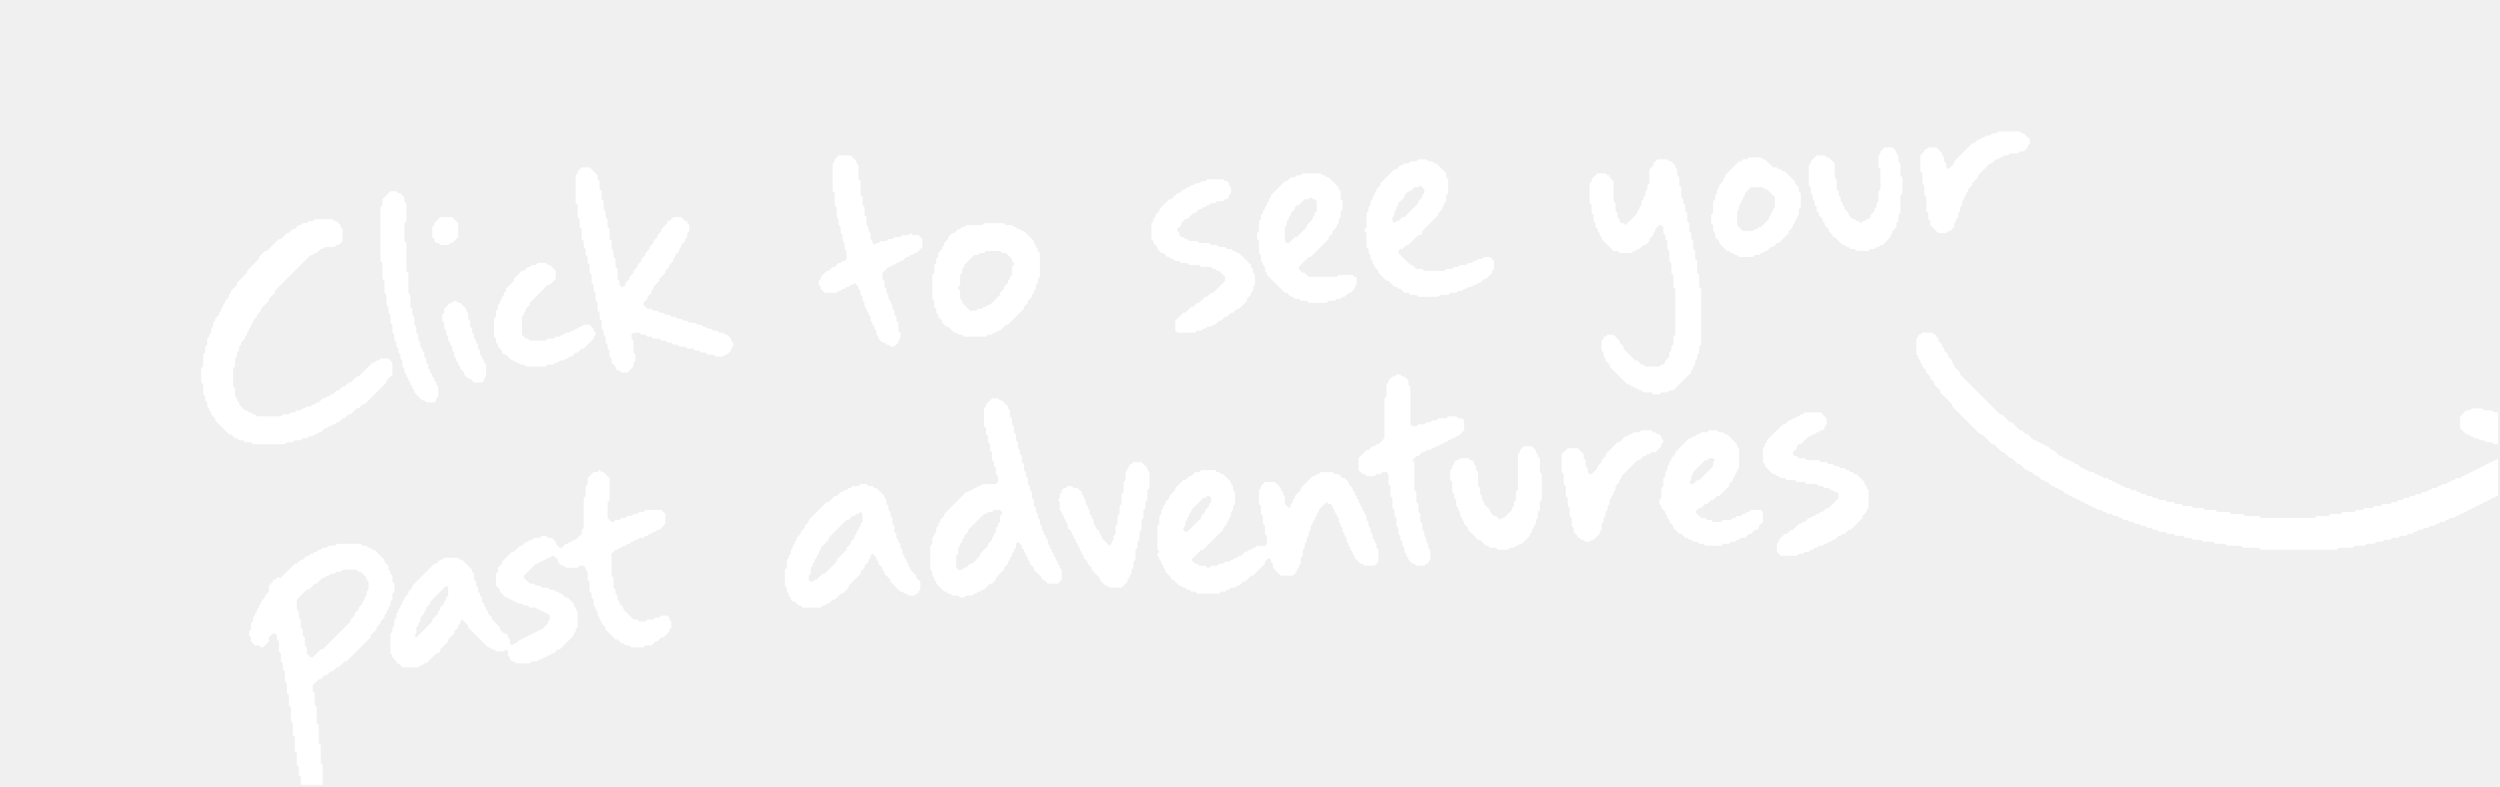
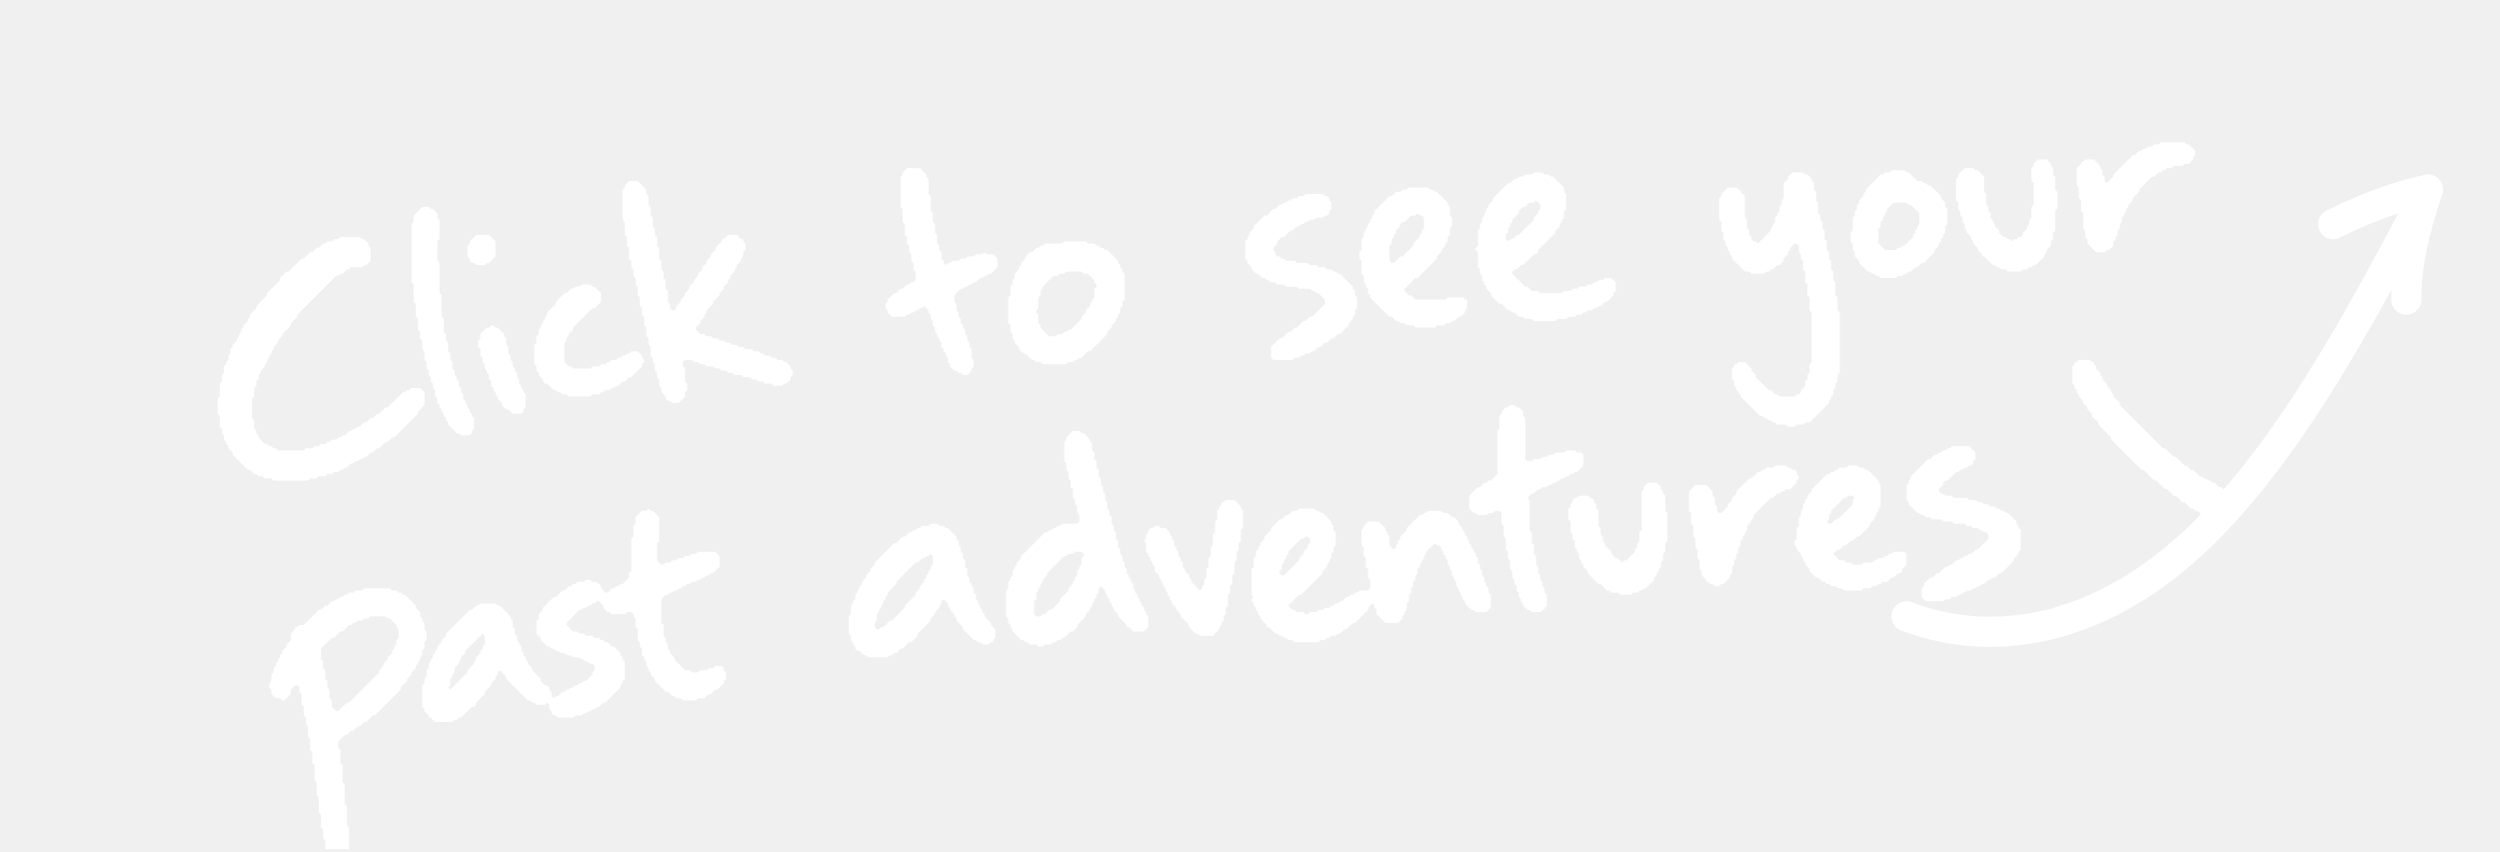
- <svg xmlns="http://www.w3.org/2000/svg" viewBox="0 0 1255 395" role="img">
+ <svg xmlns="http://www.w3.org/2000/svg" viewBox="0 0 1160 395" role="img" aria-label="Click to see your past adventures">
  <path d="M 169 273 L 168 274 L 165 274 L 164 275 L 162 275 L 161 276 L 160 276 L 159 277 L 158 277 L 157 278 L 156 278 L 155 279 L 154 279 L 152 281 L 151 281 L 149 283 L 148 283 L 141 290 L 139 290 L 138 291 L 137 291 L 137 292 L 135 294 L 135 297 L 133 299 L 133 300 L 131 302 L 131 303 L 130 304 L 130 305 L 129 306 L 129 307 L 128 308 L 128 309 L 127 310 L 127 312 L 126 313 L 126 316 L 125 317 L 125 319 L 126 320 L 126 322 L 128 324 L 130 324 L 131 325 L 132 325 L 135 322 L 135 320 L 137 318 L 138 318 L 139 319 L 139 321 L 140 322 L 140 327 L 141 328 L 141 332 L 142 333 L 142 336 L 143 337 L 143 342 L 144 343 L 144 348 L 145 349 L 145 354 L 146 355 L 146 362 L 147 363 L 147 369 L 148 370 L 148 377 L 149 378 L 149 384 L 150 385 L 150 389 L 151 390 L 151 394 L 162 394 L 162 384 L 161 383 L 161 374 L 160 373 L 160 364 L 159 363 L 159 355 L 158 354 L 158 348 L 157 347 L 157 344 L 160 341 L 161 341 L 163 339 L 164 339 L 166 337 L 167 337 L 169 335 L 170 335 L 173 332 L 174 332 L 186 320 L 186 319 L 189 316 L 189 315 L 191 313 L 191 312 L 193 310 L 193 309 L 194 308 L 194 307 L 195 306 L 195 305 L 196 304 L 196 302 L 197 301 L 197 298 L 198 297 L 198 293 L 197 292 L 197 289 L 196 288 L 196 287 L 195 286 L 195 284 L 193 282 L 193 281 L 188 276 L 187 276 L 186 275 L 185 275 L 184 274 L 182 274 L 181 273 Z M 171 287 L 172 286 L 179 286 L 180 287 L 181 287 L 184 290 L 184 291 L 185 292 L 185 296 L 184 297 L 184 299 L 183 300 L 183 301 L 182 302 L 182 303 L 180 305 L 180 306 L 178 308 L 178 309 L 176 311 L 176 312 L 162 326 L 161 326 L 157 330 L 156 330 L 154 328 L 154 325 L 153 324 L 153 320 L 152 319 L 152 316 L 151 315 L 151 311 L 150 310 L 150 307 L 149 306 L 149 301 L 154 296 L 155 296 L 158 293 L 159 293 L 162 290 L 163 290 L 164 289 L 165 289 L 166 288 L 168 288 L 169 287 Z" fill="#fff" fill-rule="evenodd" />
  <path d="M 432 243 L 431 244 L 428 244 L 427 245 L 426 245 L 425 246 L 424 246 L 423 247 L 422 247 L 420 249 L 419 249 L 416 252 L 415 252 L 406 261 L 406 262 L 404 264 L 404 265 L 402 267 L 402 268 L 400 270 L 400 271 L 399 272 L 399 273 L 398 274 L 398 275 L 397 276 L 397 278 L 396 279 L 396 280 L 395 281 L 395 285 L 394 286 L 394 294 L 395 295 L 395 297 L 396 298 L 396 299 L 397 300 L 397 301 L 398 302 L 399 302 L 401 304 L 402 304 L 403 305 L 412 305 L 413 304 L 414 304 L 415 303 L 416 303 L 418 301 L 419 301 L 422 298 L 423 298 L 426 295 L 426 294 L 432 288 L 432 287 L 434 285 L 434 284 L 436 282 L 436 281 L 437 280 L 437 279 L 438 278 L 440 280 L 440 281 L 441 282 L 441 283 L 443 285 L 443 286 L 444 287 L 444 288 L 447 291 L 447 292 L 452 297 L 453 297 L 454 298 L 455 298 L 456 299 L 459 299 L 460 298 L 461 298 L 461 297 L 462 296 L 462 292 L 460 290 L 460 289 L 457 286 L 457 285 L 456 284 L 456 283 L 455 282 L 455 281 L 454 280 L 454 279 L 453 278 L 453 276 L 452 275 L 452 273 L 451 272 L 451 271 L 450 270 L 450 268 L 449 267 L 449 264 L 448 263 L 448 260 L 447 259 L 447 257 L 446 256 L 446 254 L 445 253 L 445 251 L 444 250 L 444 249 L 440 245 L 439 245 L 438 244 L 436 244 L 435 243 Z M 431 258 L 432 257 L 433 258 L 433 262 L 432 263 L 432 264 L 431 265 L 431 266 L 430 267 L 430 268 L 429 269 L 429 270 L 427 272 L 427 273 L 425 275 L 425 276 L 420 281 L 420 282 L 414 288 L 413 288 L 410 291 L 409 291 L 408 292 L 407 292 L 406 291 L 406 289 L 407 288 L 407 285 L 408 284 L 408 283 L 409 282 L 409 281 L 410 280 L 410 279 L 411 278 L 411 277 L 412 276 L 412 275 L 416 271 L 416 270 L 425 261 L 426 261 L 428 259 L 429 259 L 430 258 Z" fill="#fff" fill-rule="evenodd" />
  <path d="M 603 236 L 602 237 L 600 237 L 598 239 L 597 239 L 595 241 L 594 241 L 590 245 L 590 246 L 587 249 L 587 250 L 585 252 L 585 253 L 584 254 L 584 255 L 583 256 L 583 258 L 582 259 L 582 263 L 581 264 L 581 276 L 582 277 L 581 278 L 581 279 L 582 280 L 582 281 L 583 282 L 583 283 L 584 284 L 584 285 L 585 286 L 585 287 L 588 290 L 588 291 L 589 291 L 592 294 L 593 294 L 594 295 L 595 295 L 596 296 L 597 296 L 598 297 L 600 297 L 601 298 L 612 298 L 613 297 L 615 297 L 616 296 L 617 296 L 618 295 L 620 295 L 621 294 L 622 294 L 624 292 L 625 292 L 628 289 L 629 289 L 635 283 L 635 282 L 637 280 L 638 281 L 638 282 L 639 283 L 639 285 L 643 289 L 649 289 L 651 287 L 651 286 L 652 285 L 652 284 L 653 283 L 653 280 L 654 279 L 654 276 L 655 275 L 655 273 L 656 272 L 656 270 L 657 269 L 657 267 L 658 266 L 658 264 L 659 263 L 659 262 L 660 261 L 660 260 L 661 259 L 661 258 L 662 257 L 662 256 L 666 252 L 667 253 L 668 253 L 669 254 L 669 255 L 670 256 L 670 257 L 671 258 L 671 259 L 672 260 L 672 262 L 673 263 L 673 264 L 674 265 L 674 267 L 675 268 L 675 269 L 676 270 L 676 272 L 677 273 L 677 274 L 678 275 L 678 276 L 679 277 L 679 278 L 680 279 L 680 280 L 683 283 L 684 283 L 685 284 L 690 284 L 692 282 L 692 276 L 691 275 L 691 273 L 690 272 L 690 271 L 689 270 L 689 268 L 688 267 L 688 265 L 687 264 L 687 262 L 686 261 L 686 259 L 685 258 L 685 257 L 684 256 L 684 255 L 683 254 L 683 253 L 682 252 L 682 251 L 681 250 L 681 249 L 680 248 L 680 247 L 679 246 L 679 245 L 677 243 L 677 242 L 675 240 L 674 240 L 672 238 L 670 238 L 669 237 L 663 237 L 662 238 L 661 238 L 660 239 L 659 239 L 653 245 L 653 246 L 650 249 L 650 250 L 649 251 L 649 252 L 648 253 L 648 254 L 647 255 L 645 253 L 645 249 L 644 248 L 644 247 L 643 246 L 643 245 L 640 242 L 635 242 L 633 244 L 633 245 L 632 246 L 632 253 L 633 254 L 633 258 L 634 259 L 634 263 L 635 264 L 635 268 L 636 269 L 636 273 L 635 274 L 631 274 L 630 275 L 629 275 L 628 276 L 627 276 L 626 277 L 625 277 L 623 279 L 622 279 L 621 280 L 620 280 L 619 281 L 618 281 L 617 282 L 615 282 L 614 283 L 612 283 L 611 284 L 608 284 L 607 285 L 606 285 L 605 284 L 602 284 L 601 283 L 600 283 L 598 281 L 603 276 L 604 276 L 614 266 L 614 265 L 616 263 L 616 262 L 617 261 L 617 260 L 618 259 L 618 257 L 619 256 L 619 254 L 620 253 L 620 247 L 619 246 L 619 244 L 618 243 L 618 242 L 614 238 L 613 238 L 612 237 L 611 237 L 610 236 Z M 605 250 L 606 249 L 607 249 L 608 250 L 608 252 L 607 253 L 607 254 L 605 256 L 605 257 L 603 259 L 603 260 L 596 267 L 595 267 L 594 266 L 594 265 L 595 264 L 595 262 L 596 261 L 596 260 L 597 259 L 597 258 L 598 257 L 598 256 L 604 250 Z" fill="#fff" fill-rule="evenodd" />
  <path d="M 301 236 L 300 237 L 298 237 L 295 240 L 295 243 L 294 244 L 294 249 L 293 250 L 293 265 L 292 266 L 292 268 L 289 271 L 288 271 L 287 272 L 286 272 L 285 273 L 284 273 L 282 275 L 281 275 L 279 273 L 279 272 L 277 270 L 275 270 L 274 269 L 272 269 L 271 270 L 268 270 L 267 271 L 266 271 L 265 272 L 264 272 L 262 274 L 261 274 L 258 277 L 257 277 L 252 282 L 252 283 L 250 285 L 250 287 L 249 288 L 249 294 L 251 296 L 251 297 L 254 300 L 255 300 L 256 301 L 257 301 L 258 302 L 259 302 L 260 303 L 262 303 L 263 304 L 265 304 L 266 305 L 269 305 L 270 306 L 271 306 L 272 307 L 273 307 L 274 308 L 275 308 L 276 309 L 276 311 L 275 312 L 275 313 L 272 316 L 271 316 L 270 317 L 269 317 L 268 318 L 267 318 L 266 319 L 265 319 L 264 320 L 263 320 L 262 321 L 261 321 L 259 323 L 258 323 L 257 324 L 256 323 L 256 321 L 255 320 L 255 319 L 254 318 L 253 318 L 251 316 L 251 315 L 247 311 L 247 310 L 245 308 L 245 307 L 244 306 L 244 305 L 243 304 L 243 303 L 242 302 L 242 300 L 241 299 L 241 298 L 240 297 L 240 295 L 239 294 L 239 292 L 238 291 L 238 288 L 237 287 L 237 286 L 232 281 L 231 281 L 230 280 L 223 280 L 222 281 L 221 281 L 219 283 L 218 283 L 207 294 L 207 295 L 205 297 L 205 298 L 203 300 L 203 301 L 202 302 L 202 303 L 201 304 L 201 305 L 200 306 L 200 307 L 199 308 L 199 310 L 198 311 L 198 314 L 197 315 L 197 317 L 196 318 L 196 328 L 197 329 L 197 330 L 199 332 L 199 333 L 200 333 L 202 335 L 210 335 L 211 334 L 212 334 L 213 333 L 214 333 L 219 328 L 220 328 L 221 327 L 221 326 L 225 322 L 225 321 L 228 318 L 228 317 L 230 315 L 230 314 L 231 313 L 231 312 L 232 311 L 235 314 L 235 315 L 245 325 L 246 325 L 247 326 L 248 326 L 249 327 L 253 327 L 254 326 L 255 327 L 255 329 L 256 330 L 256 331 L 257 332 L 258 332 L 259 333 L 266 333 L 267 332 L 270 332 L 271 331 L 272 331 L 273 330 L 274 330 L 275 329 L 276 329 L 277 328 L 278 328 L 280 326 L 281 326 L 288 319 L 288 318 L 289 317 L 289 316 L 290 315 L 290 307 L 289 306 L 289 305 L 288 304 L 288 303 L 285 300 L 284 300 L 282 298 L 281 298 L 280 297 L 279 297 L 278 296 L 276 296 L 275 295 L 272 295 L 271 294 L 269 294 L 268 293 L 266 293 L 263 290 L 263 289 L 269 283 L 270 283 L 271 282 L 272 282 L 273 281 L 274 281 L 275 280 L 276 280 L 277 279 L 278 279 L 280 281 L 280 282 L 282 284 L 283 284 L 284 285 L 290 285 L 291 284 L 293 284 L 294 285 L 294 286 L 295 287 L 295 291 L 296 292 L 296 297 L 297 298 L 297 300 L 298 301 L 298 304 L 299 305 L 299 306 L 300 307 L 300 309 L 301 310 L 301 311 L 302 312 L 302 313 L 304 315 L 304 316 L 309 321 L 310 321 L 312 323 L 313 323 L 314 324 L 316 324 L 317 325 L 323 325 L 324 324 L 327 324 L 329 322 L 330 322 L 332 320 L 333 320 L 336 317 L 336 316 L 337 315 L 337 312 L 336 311 L 336 310 L 335 309 L 332 309 L 331 310 L 329 310 L 328 311 L 325 311 L 324 312 L 321 312 L 320 311 L 318 311 L 313 306 L 313 305 L 311 303 L 311 302 L 310 301 L 310 299 L 309 298 L 309 296 L 308 295 L 308 290 L 307 289 L 307 278 L 309 276 L 310 276 L 311 275 L 312 275 L 313 274 L 314 274 L 315 273 L 316 273 L 317 272 L 318 272 L 319 271 L 320 271 L 321 270 L 323 270 L 324 269 L 325 269 L 326 268 L 327 268 L 328 267 L 329 267 L 330 266 L 331 266 L 334 263 L 334 258 L 332 256 L 324 256 L 323 257 L 321 257 L 320 258 L 318 258 L 317 259 L 315 259 L 314 260 L 312 260 L 311 261 L 309 261 L 308 262 L 307 262 L 305 260 L 305 252 L 306 251 L 306 240 L 303 237 L 302 237 Z M 208 319 L 209 318 L 210 319 L 209 320 Z M 224 294 L 225 295 L 225 299 L 224 300 L 224 301 L 223 302 L 223 303 L 221 305 L 221 306 L 220 307 L 220 308 L 217 311 L 217 312 L 210 319 L 209 318 L 209 315 L 210 314 L 210 313 L 211 312 L 211 310 L 213 308 L 213 307 L 214 306 L 214 305 L 216 303 L 216 302 Z" fill="#fff" fill-rule="evenodd" />
  <path d="M 569 232 L 568 233 L 567 233 L 567 234 L 566 235 L 566 236 L 565 237 L 565 241 L 564 242 L 564 247 L 563 248 L 563 253 L 562 254 L 562 258 L 561 259 L 561 263 L 560 264 L 560 268 L 559 269 L 559 271 L 558 272 L 558 273 L 557 274 L 553 270 L 553 269 L 552 268 L 552 267 L 550 265 L 550 264 L 549 263 L 549 261 L 548 260 L 548 259 L 547 258 L 547 256 L 546 255 L 546 254 L 545 253 L 545 251 L 544 250 L 544 249 L 543 248 L 543 247 L 541 245 L 539 245 L 538 244 L 536 244 L 535 245 L 534 245 L 533 246 L 533 247 L 532 248 L 532 250 L 531 251 L 532 252 L 532 256 L 533 257 L 533 258 L 534 259 L 534 260 L 535 261 L 535 262 L 536 263 L 536 265 L 538 267 L 538 268 L 539 269 L 539 270 L 540 271 L 540 272 L 541 273 L 541 274 L 542 275 L 542 276 L 543 277 L 543 278 L 544 279 L 544 280 L 546 282 L 546 283 L 548 285 L 548 286 L 552 290 L 552 291 L 555 294 L 556 294 L 557 295 L 563 295 L 566 292 L 566 291 L 567 290 L 567 289 L 568 288 L 568 286 L 569 285 L 569 282 L 570 281 L 570 276 L 571 275 L 571 272 L 572 271 L 572 267 L 573 266 L 573 261 L 574 260 L 574 256 L 575 255 L 575 252 L 576 251 L 576 246 L 577 245 L 577 237 L 576 236 L 576 235 L 573 232 Z" fill="#fff" fill-rule="evenodd" />
  <path d="M 765 224 L 763 226 L 763 227 L 762 228 L 762 246 L 761 247 L 761 251 L 760 252 L 760 254 L 759 255 L 759 256 L 755 260 L 754 260 L 753 261 L 751 259 L 750 259 L 748 257 L 748 256 L 745 253 L 745 252 L 744 251 L 744 249 L 743 248 L 743 245 L 742 244 L 742 237 L 741 236 L 741 234 L 740 233 L 740 232 L 739 231 L 738 231 L 737 230 L 733 230 L 732 231 L 731 231 L 730 232 L 730 233 L 729 234 L 729 235 L 728 236 L 728 241 L 729 242 L 729 247 L 730 248 L 730 250 L 731 251 L 731 254 L 732 255 L 732 256 L 733 257 L 733 259 L 734 260 L 734 261 L 735 262 L 735 263 L 737 265 L 737 266 L 742 271 L 743 271 L 746 274 L 747 274 L 748 275 L 751 275 L 752 276 L 757 276 L 758 275 L 760 275 L 761 274 L 762 274 L 763 273 L 764 273 L 768 269 L 768 268 L 769 267 L 769 266 L 770 265 L 770 264 L 771 263 L 771 261 L 772 260 L 772 257 L 773 256 L 773 252 L 774 251 L 774 238 L 773 237 L 773 230 L 772 229 L 772 228 L 771 227 L 771 226 L 769 224 Z" fill="#fff" fill-rule="evenodd" />
  <path d="M 858 216 L 857 217 L 854 217 L 853 218 L 852 218 L 851 219 L 850 219 L 849 220 L 848 220 L 841 227 L 841 228 L 839 230 L 839 231 L 838 232 L 838 233 L 837 234 L 837 236 L 836 237 L 836 239 L 835 240 L 835 244 L 834 245 L 834 250 L 833 251 L 833 253 L 834 254 L 834 255 L 836 257 L 836 258 L 837 259 L 837 260 L 838 261 L 838 262 L 840 264 L 840 265 L 843 268 L 844 268 L 846 270 L 847 270 L 848 271 L 849 271 L 850 272 L 852 272 L 853 273 L 855 273 L 856 274 L 864 274 L 865 273 L 868 273 L 869 272 L 871 272 L 872 271 L 873 271 L 874 270 L 876 270 L 878 268 L 879 268 L 881 266 L 882 266 L 883 265 L 883 264 L 885 262 L 885 257 L 884 256 L 879 256 L 878 257 L 877 257 L 876 258 L 875 258 L 874 259 L 872 259 L 871 260 L 870 260 L 869 261 L 865 261 L 864 262 L 860 262 L 859 261 L 857 261 L 856 260 L 854 260 L 851 257 L 853 255 L 854 255 L 856 253 L 857 253 L 859 251 L 860 251 L 862 249 L 863 249 L 868 244 L 868 243 L 870 241 L 870 240 L 871 239 L 871 238 L 872 237 L 872 236 L 873 235 L 873 225 L 872 224 L 872 223 L 867 218 L 866 218 L 865 217 L 863 217 L 862 216 Z M 857 231 L 858 230 L 860 230 L 861 231 L 860 232 L 860 234 L 853 241 L 852 241 L 850 243 L 849 243 L 848 242 L 849 241 L 849 239 L 850 238 L 850 237 L 856 231 Z" fill="#fff" fill-rule="evenodd" />
  <path d="M 824 216 L 823 217 L 820 217 L 819 218 L 818 218 L 817 219 L 816 219 L 813 222 L 812 222 L 806 228 L 806 229 L 804 231 L 804 232 L 802 234 L 802 235 L 799 238 L 798 238 L 797 237 L 797 235 L 796 234 L 796 231 L 795 230 L 795 228 L 792 225 L 787 225 L 784 228 L 784 237 L 785 238 L 785 243 L 786 244 L 786 249 L 787 250 L 787 254 L 788 255 L 788 259 L 789 260 L 789 264 L 790 265 L 790 267 L 792 269 L 792 270 L 793 270 L 794 271 L 795 271 L 796 272 L 798 272 L 799 271 L 800 271 L 803 268 L 803 267 L 804 266 L 804 263 L 805 262 L 805 260 L 806 259 L 806 257 L 807 256 L 807 254 L 808 253 L 808 251 L 809 250 L 809 249 L 810 248 L 810 247 L 811 246 L 811 244 L 813 242 L 813 241 L 814 240 L 814 239 L 822 231 L 823 231 L 825 229 L 826 229 L 827 228 L 828 228 L 829 227 L 831 227 L 834 224 L 834 223 L 835 222 L 835 221 L 834 220 L 834 219 L 833 218 L 832 218 L 831 217 L 830 217 L 829 216 Z" fill="#fff" fill-rule="evenodd" />
  <path d="M 906 207 L 905 208 L 904 208 L 903 209 L 902 209 L 901 210 L 900 210 L 899 211 L 898 211 L 896 213 L 895 213 L 887 221 L 887 222 L 886 223 L 886 224 L 885 225 L 885 232 L 886 233 L 886 234 L 890 238 L 891 238 L 892 239 L 893 239 L 894 240 L 896 240 L 897 241 L 901 241 L 902 242 L 906 242 L 907 243 L 912 243 L 913 244 L 915 244 L 916 245 L 918 245 L 919 246 L 920 246 L 921 247 L 922 247 L 923 248 L 923 250 L 918 255 L 917 255 L 915 257 L 914 257 L 913 258 L 912 258 L 911 259 L 910 259 L 909 260 L 908 260 L 906 262 L 905 262 L 904 263 L 903 263 L 900 266 L 899 266 L 897 268 L 896 268 L 893 271 L 893 272 L 892 273 L 892 277 L 894 279 L 902 279 L 903 278 L 905 278 L 906 277 L 908 277 L 909 276 L 910 276 L 911 275 L 912 275 L 913 274 L 915 274 L 916 273 L 917 273 L 918 272 L 919 272 L 920 271 L 921 271 L 923 269 L 924 269 L 925 268 L 926 268 L 928 266 L 929 266 L 935 260 L 935 259 L 937 257 L 937 256 L 938 255 L 938 246 L 937 245 L 937 244 L 936 243 L 936 242 L 932 238 L 931 238 L 930 237 L 929 237 L 928 236 L 927 236 L 926 235 L 924 235 L 923 234 L 921 234 L 920 233 L 918 233 L 917 232 L 914 232 L 913 231 L 907 231 L 906 230 L 903 230 L 902 229 L 901 229 L 900 228 L 900 227 L 902 225 L 902 224 L 903 223 L 904 223 L 908 219 L 909 219 L 910 218 L 911 218 L 912 217 L 913 217 L 914 216 L 915 216 L 916 215 L 916 214 L 917 213 L 917 210 L 914 207 Z" fill="#fff" fill-rule="evenodd" />
-   <path d="M 1241 205 L 1240 206 L 1238 206 L 1235 209 L 1235 215 L 1238 218 L 1239 218 L 1240 219 L 1241 219 L 1242 220 L 1244 220 L 1245 221 L 1247 221 L 1248 222 L 1251 222 L 1252 223 L 1254 223 L 1254 207 L 1252 207 L 1251 206 L 1247 206 L 1246 205 Z" fill="#fff" fill-rule="evenodd" />
  <path d="M 498 200 L 495 203 L 495 204 L 494 205 L 494 214 L 495 215 L 495 218 L 496 219 L 496 222 L 497 223 L 497 226 L 498 227 L 498 231 L 499 232 L 499 234 L 500 235 L 500 238 L 501 239 L 501 242 L 500 243 L 493 243 L 492 244 L 491 244 L 490 245 L 489 245 L 488 246 L 487 246 L 486 247 L 485 247 L 474 258 L 474 259 L 472 261 L 472 262 L 471 263 L 471 264 L 470 265 L 470 267 L 469 268 L 469 269 L 468 270 L 468 273 L 467 274 L 467 286 L 468 287 L 468 289 L 469 290 L 469 291 L 470 292 L 470 293 L 474 297 L 475 297 L 476 298 L 477 298 L 478 299 L 481 299 L 482 300 L 484 300 L 485 299 L 488 299 L 489 298 L 490 298 L 491 297 L 492 297 L 493 296 L 494 296 L 497 293 L 498 293 L 500 291 L 500 290 L 504 286 L 504 285 L 506 283 L 506 282 L 507 281 L 507 280 L 508 279 L 508 278 L 509 277 L 509 276 L 510 275 L 510 273 L 511 272 L 513 274 L 513 275 L 514 276 L 514 277 L 515 278 L 515 279 L 516 280 L 516 281 L 517 282 L 517 283 L 519 285 L 519 286 L 523 290 L 523 291 L 524 291 L 526 293 L 531 293 L 533 291 L 533 286 L 532 285 L 532 284 L 531 283 L 531 282 L 530 281 L 530 280 L 529 279 L 529 278 L 528 277 L 528 276 L 527 275 L 527 274 L 526 273 L 526 271 L 525 270 L 525 269 L 524 268 L 524 267 L 523 266 L 523 264 L 522 263 L 522 261 L 521 260 L 521 258 L 520 257 L 520 255 L 519 254 L 519 251 L 518 250 L 518 247 L 517 246 L 517 244 L 516 243 L 516 240 L 515 239 L 515 237 L 514 236 L 514 233 L 513 232 L 513 229 L 512 228 L 512 226 L 511 225 L 511 222 L 510 221 L 510 218 L 509 217 L 509 214 L 508 213 L 508 210 L 507 209 L 507 206 L 506 205 L 506 204 L 503 201 L 502 201 L 501 200 Z M 498 257 L 499 256 L 502 256 L 503 257 L 503 258 L 502 259 L 502 262 L 501 263 L 501 264 L 500 265 L 500 267 L 499 268 L 499 269 L 498 270 L 498 271 L 496 273 L 496 274 L 492 278 L 492 279 L 488 283 L 487 283 L 485 285 L 484 285 L 483 286 L 481 286 L 480 285 L 480 279 L 481 278 L 481 275 L 482 274 L 482 273 L 483 272 L 483 271 L 484 270 L 484 269 L 486 267 L 486 266 L 494 258 L 495 258 L 496 257 Z" fill="#fff" fill-rule="evenodd" />
  <path d="M 701 188 L 700 189 L 699 189 L 697 191 L 697 192 L 696 193 L 696 199 L 695 200 L 695 220 L 692 223 L 691 223 L 690 224 L 689 224 L 687 226 L 686 226 L 682 230 L 682 236 L 684 238 L 685 238 L 686 239 L 690 239 L 691 238 L 693 238 L 694 237 L 696 237 L 697 238 L 697 243 L 698 244 L 698 249 L 699 250 L 699 255 L 700 256 L 700 259 L 701 260 L 701 264 L 702 265 L 702 268 L 703 269 L 703 271 L 704 272 L 704 274 L 705 275 L 705 277 L 706 278 L 706 279 L 707 280 L 707 281 L 709 283 L 710 283 L 711 284 L 715 284 L 716 283 L 717 283 L 717 282 L 718 281 L 718 276 L 717 275 L 717 273 L 716 272 L 716 270 L 715 269 L 715 267 L 714 266 L 714 263 L 713 262 L 713 258 L 712 257 L 712 253 L 711 252 L 711 247 L 710 246 L 710 232 L 709 231 L 711 229 L 712 229 L 714 227 L 715 227 L 716 226 L 718 226 L 719 225 L 720 225 L 721 224 L 722 224 L 723 223 L 724 223 L 725 222 L 726 222 L 727 221 L 728 221 L 729 220 L 730 220 L 731 219 L 732 219 L 735 216 L 735 211 L 734 210 L 732 210 L 731 209 L 727 209 L 726 210 L 722 210 L 721 211 L 719 211 L 718 212 L 716 212 L 715 213 L 712 213 L 711 214 L 709 214 L 708 213 L 708 194 L 707 193 L 707 191 L 705 189 L 704 189 L 703 188 Z" fill="#fff" fill-rule="evenodd" />
-   <path d="M 965 167 L 964 168 L 963 168 L 963 169 L 962 170 L 962 178 L 963 179 L 963 180 L 964 181 L 964 182 L 965 183 L 965 184 L 967 186 L 967 187 L 969 189 L 969 190 L 971 192 L 971 193 L 974 196 L 974 197 L 980 203 L 980 204 L 994 218 L 995 218 L 1000 223 L 1001 223 L 1005 227 L 1006 227 L 1009 230 L 1010 230 L 1013 233 L 1014 233 L 1017 236 L 1018 236 L 1019 237 L 1020 237 L 1022 239 L 1023 239 L 1025 241 L 1026 241 L 1027 242 L 1028 242 L 1030 244 L 1031 244 L 1032 245 L 1033 245 L 1034 246 L 1035 246 L 1037 248 L 1038 248 L 1039 249 L 1040 249 L 1041 250 L 1042 250 L 1043 251 L 1044 251 L 1045 252 L 1046 252 L 1047 253 L 1048 253 L 1049 254 L 1050 254 L 1051 255 L 1052 255 L 1053 256 L 1055 256 L 1056 257 L 1057 257 L 1058 258 L 1060 258 L 1061 259 L 1063 259 L 1064 260 L 1065 260 L 1066 261 L 1068 261 L 1069 262 L 1071 262 L 1072 263 L 1074 263 L 1075 264 L 1077 264 L 1078 265 L 1080 265 L 1081 266 L 1083 266 L 1084 267 L 1087 267 L 1088 268 L 1091 268 L 1092 269 L 1096 269 L 1097 270 L 1100 270 L 1101 271 L 1105 271 L 1106 272 L 1111 272 L 1112 273 L 1117 273 L 1118 274 L 1125 274 L 1126 275 L 1134 275 L 1135 276 L 1173 276 L 1174 275 L 1181 275 L 1182 274 L 1187 274 L 1188 273 L 1192 273 L 1193 272 L 1196 272 L 1197 271 L 1200 271 L 1201 270 L 1204 270 L 1205 269 L 1208 269 L 1209 268 L 1211 268 L 1212 267 L 1213 267 L 1214 266 L 1216 266 L 1217 265 L 1219 265 L 1220 264 L 1222 264 L 1223 263 L 1224 263 L 1225 262 L 1227 262 L 1228 261 L 1229 261 L 1230 260 L 1232 260 L 1233 259 L 1234 259 L 1235 258 L 1236 258 L 1237 257 L 1238 257 L 1239 256 L 1240 256 L 1241 255 L 1242 255 L 1243 254 L 1244 254 L 1245 253 L 1246 253 L 1247 252 L 1248 252 L 1249 251 L 1250 251 L 1251 250 L 1252 250 L 1253 249 L 1254 249 L 1254 230 L 1253 231 L 1252 231 L 1251 232 L 1250 232 L 1249 233 L 1248 233 L 1247 234 L 1246 234 L 1245 235 L 1244 235 L 1243 236 L 1242 236 L 1241 237 L 1240 237 L 1239 238 L 1238 238 L 1237 239 L 1236 239 L 1235 240 L 1233 240 L 1232 241 L 1231 241 L 1230 242 L 1229 242 L 1228 243 L 1226 243 L 1225 244 L 1224 244 L 1223 245 L 1221 245 L 1220 246 L 1219 246 L 1218 247 L 1216 247 L 1215 248 L 1213 248 L 1212 249 L 1210 249 L 1209 250 L 1207 250 L 1206 251 L 1204 251 L 1203 252 L 1201 252 L 1200 253 L 1196 253 L 1195 254 L 1192 254 L 1191 255 L 1187 255 L 1186 256 L 1183 256 L 1182 257 L 1176 257 L 1175 258 L 1170 258 L 1169 259 L 1163 259 L 1162 260 L 1135 260 L 1134 259 L 1127 259 L 1126 258 L 1120 258 L 1119 257 L 1113 257 L 1112 256 L 1107 256 L 1106 255 L 1101 255 L 1100 254 L 1096 254 L 1095 253 L 1092 253 L 1091 252 L 1088 252 L 1087 251 L 1084 251 L 1083 250 L 1081 250 L 1080 249 L 1078 249 L 1077 248 L 1075 248 L 1074 247 L 1073 247 L 1072 246 L 1070 246 L 1069 245 L 1067 245 L 1066 244 L 1065 244 L 1064 243 L 1063 243 L 1062 242 L 1061 242 L 1060 241 L 1059 241 L 1058 240 L 1056 240 L 1055 239 L 1054 239 L 1053 238 L 1052 238 L 1051 237 L 1049 237 L 1048 236 L 1047 236 L 1046 235 L 1045 235 L 1043 233 L 1042 233 L 1041 232 L 1040 232 L 1039 231 L 1038 231 L 1037 230 L 1036 230 L 1035 229 L 1034 229 L 1031 226 L 1030 226 L 1028 224 L 1027 224 L 1026 223 L 1025 223 L 1024 222 L 1023 222 L 1022 221 L 1021 221 L 1018 218 L 1017 218 L 1015 216 L 1014 216 L 1010 212 L 1009 212 L 1005 208 L 1004 208 L 984 188 L 984 187 L 981 184 L 981 183 L 980 182 L 980 181 L 978 179 L 978 178 L 976 176 L 976 175 L 975 174 L 975 173 L 973 171 L 973 170 L 972 169 L 972 168 L 971 168 L 970 167 Z" fill="#fff" fill-rule="evenodd" />
+   <path d="M 965 167 L 964 168 L 963 168 L 963 169 L 962 170 L 962 178 L 963 179 L 963 180 L 964 181 L 964 182 L 965 183 L 965 184 L 967 186 L 967 187 L 969 189 L 969 190 L 971 192 L 971 193 L 974 196 L 974 197 L 980 203 L 980 204 L 994 218 L 995 218 L 1000 223 L 1001 223 L 1005 227 L 1006 227 L 1009 230 L 1010 230 L 1013 233 L 1014 233 L 1017 236 L 1018 236 L 1019 237 L 1020 237 L 1022 239 L 1023 239 L 1025 241 L 1026 241 L 1027 242 L 1028 242 L 1030 244 L 1031 244 L 1032 245 L 1033 245 L 1034 246 L 1034 229 L 1031 226 L 1030 226 L 1028 224 L 1027 224 L 1026 223 L 1025 223 L 1024 222 L 1023 222 L 1022 221 L 1021 221 L 1018 218 L 1017 218 L 1015 216 L 1014 216 L 1010 212 L 1009 212 L 1005 208 L 1004 208 L 984 188 L 984 187 L 981 184 L 981 183 L 980 182 L 980 181 L 978 179 L 978 178 L 976 176 L 976 175 L 975 174 L 975 173 L 973 171 L 973 170 L 972 169 L 972 168 L 971 168 L 970 167 Z" fill="#fff" fill-rule="evenodd" />
  <path d="M 228 151 L 227 152 L 226 152 L 223 155 L 223 157 L 222 158 L 222 161 L 223 162 L 223 165 L 224 166 L 224 168 L 225 169 L 225 171 L 226 172 L 226 173 L 227 174 L 227 176 L 228 177 L 228 179 L 229 180 L 229 181 L 230 182 L 230 183 L 231 184 L 231 185 L 233 187 L 233 188 L 235 190 L 236 190 L 238 192 L 242 192 L 243 191 L 243 190 L 244 189 L 244 183 L 243 182 L 243 181 L 242 180 L 242 179 L 241 178 L 241 176 L 240 175 L 240 173 L 239 172 L 239 171 L 238 170 L 238 168 L 237 167 L 237 165 L 236 164 L 236 161 L 235 160 L 235 157 L 234 156 L 234 155 L 231 152 L 230 152 L 229 151 Z" fill="#fff" fill-rule="evenodd" />
  <path d="M 270 132 L 269 133 L 267 133 L 266 134 L 265 134 L 263 136 L 262 136 L 258 140 L 258 141 L 254 145 L 254 146 L 253 147 L 253 148 L 252 149 L 252 150 L 251 151 L 251 152 L 250 153 L 250 155 L 249 156 L 249 159 L 248 160 L 248 169 L 249 170 L 249 172 L 250 173 L 250 174 L 252 176 L 252 177 L 253 178 L 254 178 L 257 181 L 258 181 L 259 182 L 260 182 L 261 183 L 263 183 L 264 184 L 274 184 L 275 183 L 278 183 L 279 182 L 280 182 L 281 181 L 283 181 L 284 180 L 285 180 L 286 179 L 287 179 L 289 177 L 290 177 L 292 175 L 293 175 L 298 170 L 298 169 L 299 168 L 299 167 L 298 166 L 298 165 L 296 163 L 293 163 L 292 164 L 291 164 L 290 165 L 289 165 L 288 166 L 287 166 L 286 167 L 284 167 L 283 168 L 282 168 L 281 169 L 279 169 L 278 170 L 275 170 L 274 171 L 266 171 L 265 170 L 264 170 L 262 168 L 262 159 L 263 158 L 263 157 L 264 156 L 264 155 L 266 153 L 266 152 L 275 143 L 276 143 L 279 140 L 279 136 L 276 133 L 275 133 L 274 132 Z" fill="#fff" fill-rule="evenodd" />
  <path d="M 494 112 L 493 113 L 485 113 L 484 114 L 483 114 L 482 115 L 481 115 L 479 117 L 478 117 L 476 119 L 476 120 L 474 122 L 474 123 L 473 124 L 473 125 L 471 127 L 471 129 L 470 130 L 470 132 L 469 133 L 469 137 L 468 138 L 468 150 L 469 151 L 469 154 L 470 155 L 470 157 L 471 158 L 471 159 L 473 161 L 473 162 L 475 164 L 476 164 L 479 167 L 480 167 L 481 168 L 483 168 L 484 169 L 495 169 L 496 168 L 498 168 L 499 167 L 500 167 L 501 166 L 502 166 L 505 163 L 506 163 L 514 155 L 514 154 L 516 152 L 516 151 L 518 149 L 518 148 L 519 147 L 519 146 L 520 145 L 520 143 L 521 142 L 521 140 L 522 139 L 522 127 L 521 126 L 521 125 L 520 124 L 520 123 L 519 122 L 519 121 L 514 116 L 513 116 L 512 115 L 511 115 L 510 114 L 509 114 L 508 113 L 505 113 L 504 112 Z M 494 127 L 495 126 L 502 126 L 503 127 L 505 127 L 508 130 L 508 131 L 509 132 L 509 133 L 508 134 L 508 138 L 507 139 L 507 140 L 506 141 L 506 142 L 504 144 L 504 145 L 502 147 L 502 148 L 497 153 L 496 153 L 495 154 L 494 154 L 493 155 L 491 155 L 490 156 L 487 156 L 483 152 L 483 151 L 482 150 L 482 146 L 481 145 L 481 144 L 482 143 L 482 138 L 483 137 L 483 135 L 484 134 L 484 133 L 489 128 L 491 128 L 492 127 Z" fill="#fff" fill-rule="evenodd" />
  <path d="M 158 110 L 157 111 L 155 111 L 154 112 L 152 112 L 151 113 L 150 113 L 148 115 L 147 115 L 145 117 L 144 117 L 141 120 L 140 120 L 134 126 L 133 126 L 130 129 L 130 130 L 124 136 L 124 137 L 119 142 L 119 143 L 116 146 L 116 147 L 115 148 L 115 149 L 113 151 L 113 152 L 112 153 L 112 154 L 111 155 L 111 156 L 110 157 L 110 158 L 108 160 L 108 161 L 107 162 L 107 164 L 106 165 L 106 167 L 105 168 L 105 169 L 104 170 L 104 173 L 103 174 L 103 177 L 102 178 L 102 184 L 101 185 L 101 192 L 102 193 L 102 198 L 103 199 L 103 201 L 104 202 L 104 204 L 105 205 L 105 206 L 106 207 L 106 208 L 108 210 L 108 211 L 115 218 L 116 218 L 118 220 L 119 220 L 120 221 L 122 221 L 123 222 L 126 222 L 127 223 L 143 223 L 144 222 L 147 222 L 148 221 L 151 221 L 152 220 L 154 220 L 155 219 L 157 219 L 158 218 L 159 218 L 160 217 L 161 217 L 163 215 L 164 215 L 165 214 L 166 214 L 167 213 L 168 213 L 169 212 L 170 212 L 172 210 L 173 210 L 175 208 L 176 208 L 179 205 L 180 205 L 182 203 L 183 203 L 194 192 L 194 191 L 197 188 L 197 182 L 195 180 L 191 180 L 190 181 L 189 181 L 188 182 L 187 182 L 180 189 L 179 189 L 176 192 L 175 192 L 173 194 L 172 194 L 170 196 L 169 196 L 167 198 L 166 198 L 165 199 L 164 199 L 163 200 L 162 200 L 160 202 L 159 202 L 158 203 L 157 203 L 156 204 L 154 204 L 153 205 L 152 205 L 151 206 L 149 206 L 148 207 L 146 207 L 145 208 L 142 208 L 141 209 L 129 209 L 128 208 L 127 208 L 126 207 L 125 207 L 124 206 L 123 206 L 120 203 L 120 202 L 119 201 L 119 200 L 118 199 L 118 195 L 117 194 L 117 185 L 118 184 L 118 180 L 119 179 L 119 177 L 120 176 L 120 174 L 121 173 L 121 172 L 123 170 L 123 169 L 124 168 L 124 167 L 125 166 L 125 165 L 126 164 L 126 163 L 127 162 L 127 161 L 129 159 L 129 158 L 131 156 L 131 155 L 135 151 L 135 150 L 138 147 L 138 146 L 156 128 L 157 128 L 158 127 L 159 127 L 161 125 L 162 125 L 163 124 L 168 124 L 169 123 L 170 123 L 172 121 L 172 115 L 171 114 L 171 113 L 169 111 L 168 111 L 167 110 Z" fill="#fff" fill-rule="evenodd" />
  <path d="M 221 109 L 218 112 L 218 113 L 217 114 L 217 119 L 218 120 L 218 121 L 219 122 L 220 122 L 221 123 L 225 123 L 226 122 L 227 122 L 230 119 L 230 112 L 227 109 Z" fill="#fff" fill-rule="evenodd" />
  <path d="M 196 96 L 192 100 L 192 103 L 191 104 L 191 131 L 192 132 L 192 140 L 193 141 L 193 147 L 194 148 L 194 153 L 195 154 L 195 157 L 196 158 L 196 162 L 197 163 L 197 167 L 198 168 L 198 171 L 199 172 L 199 174 L 200 175 L 200 177 L 201 178 L 201 180 L 202 181 L 202 184 L 203 185 L 203 187 L 204 188 L 204 189 L 205 190 L 205 191 L 206 192 L 206 193 L 207 194 L 207 195 L 208 196 L 208 197 L 212 201 L 213 201 L 214 202 L 218 202 L 219 201 L 219 200 L 220 199 L 220 194 L 219 193 L 219 192 L 218 191 L 218 190 L 217 189 L 217 188 L 216 187 L 216 186 L 215 185 L 215 183 L 214 182 L 214 180 L 213 179 L 213 177 L 212 176 L 212 175 L 211 174 L 211 172 L 210 171 L 210 168 L 209 167 L 209 164 L 208 163 L 208 159 L 207 158 L 207 155 L 206 154 L 206 148 L 205 147 L 205 137 L 204 136 L 204 122 L 203 121 L 203 112 L 204 111 L 204 102 L 203 101 L 203 99 L 201 97 L 200 97 L 199 96 Z" fill="#fff" fill-rule="evenodd" />
  <path d="M 606 90 L 605 91 L 603 91 L 602 92 L 600 92 L 599 93 L 598 93 L 597 94 L 596 94 L 595 95 L 594 95 L 592 97 L 591 97 L 588 100 L 587 100 L 582 105 L 582 106 L 580 108 L 580 109 L 579 110 L 579 111 L 578 112 L 578 120 L 579 121 L 579 122 L 581 124 L 581 125 L 583 127 L 584 127 L 586 129 L 587 129 L 588 130 L 589 130 L 590 131 L 592 131 L 593 132 L 596 132 L 597 133 L 602 133 L 603 134 L 608 134 L 609 135 L 610 135 L 611 136 L 612 136 L 615 139 L 615 141 L 609 147 L 608 147 L 606 149 L 605 149 L 602 152 L 601 152 L 599 154 L 598 154 L 595 157 L 594 157 L 590 161 L 590 166 L 591 167 L 600 167 L 601 166 L 603 166 L 604 165 L 605 165 L 606 164 L 608 164 L 609 163 L 610 163 L 612 161 L 613 161 L 615 159 L 616 159 L 618 157 L 619 157 L 621 155 L 622 155 L 626 151 L 626 150 L 628 148 L 628 147 L 629 146 L 629 144 L 630 143 L 630 138 L 629 137 L 629 135 L 628 134 L 628 133 L 622 127 L 621 127 L 620 126 L 619 126 L 618 125 L 616 125 L 615 124 L 612 124 L 611 123 L 608 123 L 607 122 L 602 122 L 601 121 L 597 121 L 596 120 L 595 120 L 594 119 L 593 119 L 592 118 L 592 117 L 591 116 L 591 115 L 593 113 L 593 112 L 595 110 L 596 110 L 599 107 L 600 107 L 602 105 L 603 105 L 604 104 L 605 104 L 606 103 L 607 103 L 608 102 L 610 102 L 611 101 L 614 101 L 615 100 L 616 100 L 617 99 L 617 98 L 618 97 L 618 94 L 617 93 L 617 92 L 616 91 L 615 91 L 614 90 Z" fill="#fff" fill-rule="evenodd" />
  <path d="M 654 87 L 653 88 L 651 88 L 650 89 L 648 89 L 646 91 L 645 91 L 638 98 L 638 99 L 637 100 L 637 101 L 636 102 L 636 103 L 635 104 L 635 105 L 634 106 L 634 107 L 633 108 L 633 110 L 632 111 L 632 116 L 631 117 L 631 120 L 632 121 L 632 127 L 633 128 L 633 131 L 634 132 L 634 133 L 635 134 L 635 136 L 636 137 L 636 138 L 645 147 L 646 147 L 648 149 L 649 149 L 650 150 L 652 150 L 653 151 L 656 151 L 657 152 L 666 152 L 667 151 L 670 151 L 671 150 L 673 150 L 674 149 L 675 149 L 677 147 L 678 147 L 680 145 L 680 144 L 681 143 L 681 139 L 680 139 L 679 138 L 672 138 L 671 139 L 657 139 L 655 137 L 654 137 L 652 135 L 652 134 L 657 129 L 658 129 L 667 120 L 667 119 L 669 117 L 669 116 L 671 114 L 671 113 L 672 112 L 672 110 L 673 109 L 673 106 L 674 105 L 674 101 L 673 100 L 673 96 L 672 95 L 672 94 L 667 89 L 666 89 L 665 88 L 664 88 L 663 87 Z M 657 100 L 658 99 L 659 100 L 660 100 L 661 101 L 661 106 L 660 107 L 660 108 L 659 109 L 659 110 L 656 113 L 656 114 L 651 119 L 650 119 L 647 122 L 646 122 L 645 121 L 645 114 L 646 113 L 646 111 L 647 110 L 647 109 L 648 108 L 648 107 L 650 105 L 650 104 L 651 103 L 652 103 L 655 100 Z" fill="#fff" fill-rule="evenodd" />
  <path d="M 292 84 L 290 86 L 290 87 L 289 88 L 289 102 L 290 103 L 290 109 L 291 110 L 291 114 L 292 115 L 292 120 L 293 121 L 293 124 L 294 125 L 294 128 L 295 129 L 295 132 L 296 133 L 296 137 L 297 138 L 297 142 L 298 143 L 298 146 L 299 147 L 299 151 L 300 152 L 300 156 L 301 157 L 301 160 L 302 161 L 302 165 L 303 166 L 303 168 L 304 169 L 304 172 L 305 173 L 305 175 L 306 176 L 306 179 L 307 180 L 307 182 L 309 184 L 309 185 L 310 186 L 311 186 L 312 187 L 315 187 L 318 184 L 318 182 L 319 181 L 319 178 L 318 177 L 318 171 L 317 170 L 317 168 L 318 167 L 321 167 L 322 168 L 324 168 L 325 169 L 327 169 L 328 170 L 331 170 L 332 171 L 334 171 L 335 172 L 337 172 L 338 173 L 340 173 L 341 174 L 344 174 L 345 175 L 348 175 L 349 176 L 351 176 L 352 177 L 354 177 L 355 178 L 358 178 L 359 179 L 363 179 L 364 178 L 365 178 L 367 176 L 367 175 L 368 174 L 368 172 L 367 171 L 367 170 L 365 168 L 364 168 L 363 167 L 361 167 L 360 166 L 358 166 L 357 165 L 355 165 L 354 164 L 353 164 L 352 163 L 350 163 L 349 162 L 346 162 L 345 161 L 343 161 L 342 160 L 340 160 L 339 159 L 337 159 L 336 158 L 334 158 L 333 157 L 331 157 L 330 156 L 328 156 L 327 155 L 325 155 L 323 153 L 323 152 L 325 150 L 325 149 L 327 147 L 327 146 L 328 145 L 328 144 L 331 141 L 331 140 L 334 137 L 334 136 L 336 134 L 336 133 L 338 131 L 338 130 L 339 129 L 339 128 L 341 126 L 341 125 L 342 124 L 342 123 L 344 121 L 344 120 L 345 119 L 345 117 L 346 116 L 346 113 L 345 112 L 345 111 L 344 111 L 342 109 L 338 109 L 336 111 L 335 111 L 335 112 L 332 115 L 332 116 L 330 118 L 330 119 L 328 121 L 328 122 L 326 124 L 326 125 L 324 127 L 324 128 L 322 130 L 322 131 L 320 133 L 320 134 L 318 136 L 318 137 L 316 139 L 316 140 L 314 142 L 314 143 L 313 144 L 312 144 L 311 143 L 311 141 L 310 140 L 310 135 L 309 134 L 309 130 L 308 129 L 308 126 L 307 125 L 307 121 L 306 120 L 306 115 L 305 114 L 305 110 L 304 109 L 304 106 L 303 105 L 303 101 L 302 100 L 302 96 L 301 95 L 301 91 L 300 90 L 300 88 L 296 84 Z" fill="#fff" fill-rule="evenodd" />
  <path d="M 832 80 L 830 82 L 830 83 L 828 85 L 828 92 L 827 93 L 827 95 L 826 96 L 826 98 L 825 99 L 825 100 L 824 101 L 824 103 L 823 104 L 823 105 L 822 106 L 822 107 L 816 113 L 815 112 L 814 112 L 813 111 L 813 110 L 812 109 L 812 107 L 811 106 L 811 102 L 810 101 L 810 91 L 808 89 L 808 88 L 807 88 L 806 87 L 802 87 L 799 90 L 799 91 L 798 92 L 798 102 L 799 103 L 799 107 L 800 108 L 800 111 L 801 112 L 801 114 L 802 115 L 802 116 L 803 117 L 803 118 L 804 119 L 804 120 L 810 126 L 812 126 L 813 127 L 819 127 L 820 126 L 821 126 L 822 125 L 823 125 L 825 123 L 826 123 L 828 121 L 828 120 L 830 118 L 830 117 L 831 116 L 831 115 L 833 113 L 834 113 L 835 114 L 835 117 L 836 118 L 836 120 L 837 121 L 837 125 L 838 126 L 838 131 L 839 132 L 839 137 L 840 138 L 840 144 L 841 145 L 841 168 L 840 169 L 840 173 L 839 174 L 839 176 L 838 177 L 838 179 L 836 181 L 836 182 L 835 183 L 834 183 L 833 184 L 826 184 L 825 183 L 824 183 L 822 181 L 821 181 L 815 175 L 815 174 L 813 172 L 813 171 L 810 168 L 807 168 L 806 169 L 805 169 L 805 170 L 804 171 L 804 176 L 805 177 L 805 179 L 806 180 L 806 181 L 808 183 L 808 184 L 817 193 L 818 193 L 819 194 L 820 194 L 821 195 L 822 195 L 823 196 L 824 196 L 825 197 L 829 197 L 830 198 L 833 198 L 834 197 L 837 197 L 838 196 L 840 196 L 849 187 L 849 186 L 850 185 L 850 184 L 851 183 L 851 181 L 852 180 L 852 178 L 853 177 L 853 174 L 854 173 L 854 145 L 853 144 L 853 138 L 852 137 L 852 131 L 851 130 L 851 126 L 850 125 L 850 121 L 849 120 L 849 117 L 848 116 L 848 112 L 847 111 L 847 107 L 846 106 L 846 103 L 845 102 L 845 100 L 844 99 L 844 94 L 843 93 L 843 89 L 842 88 L 842 85 L 841 84 L 841 83 L 839 81 L 838 81 L 837 80 Z" fill="#fff" fill-rule="evenodd" />
  <path d="M 712 80 L 711 81 L 708 81 L 707 82 L 705 82 L 704 83 L 703 83 L 701 85 L 700 85 L 693 92 L 693 93 L 691 95 L 691 96 L 690 97 L 690 98 L 689 99 L 689 100 L 688 101 L 688 103 L 687 104 L 687 106 L 686 107 L 686 114 L 685 115 L 685 116 L 686 117 L 686 124 L 687 125 L 687 127 L 688 128 L 688 130 L 689 131 L 689 132 L 690 133 L 690 134 L 692 136 L 692 137 L 696 141 L 697 141 L 700 144 L 701 144 L 702 145 L 703 145 L 705 147 L 707 147 L 708 148 L 711 148 L 712 149 L 722 149 L 723 148 L 727 148 L 728 147 L 731 147 L 732 146 L 734 146 L 735 145 L 736 145 L 737 144 L 739 144 L 740 143 L 741 143 L 742 142 L 743 142 L 745 140 L 746 140 L 749 137 L 749 136 L 750 135 L 750 131 L 748 129 L 745 129 L 744 130 L 742 130 L 741 131 L 740 131 L 739 132 L 737 132 L 736 133 L 733 133 L 732 134 L 730 134 L 729 135 L 726 135 L 725 136 L 715 136 L 714 135 L 711 135 L 709 133 L 708 133 L 702 127 L 702 126 L 703 125 L 704 125 L 706 123 L 707 123 L 712 118 L 713 118 L 714 117 L 714 116 L 722 108 L 722 107 L 724 105 L 724 104 L 725 103 L 725 102 L 726 101 L 726 98 L 727 97 L 727 90 L 726 89 L 726 87 L 721 82 L 720 82 L 719 81 L 717 81 L 716 80 Z M 712 94 L 713 93 L 715 95 L 715 97 L 714 98 L 714 99 L 712 101 L 712 102 L 705 109 L 704 109 L 702 111 L 701 111 L 700 112 L 699 111 L 699 109 L 700 108 L 700 106 L 701 105 L 701 104 L 702 103 L 702 102 L 705 99 L 705 98 L 707 96 L 708 96 L 710 94 Z" fill="#fff" fill-rule="evenodd" />
  <path d="M 878 79 L 877 80 L 875 80 L 874 81 L 873 81 L 866 88 L 866 89 L 865 90 L 865 91 L 863 93 L 863 94 L 862 95 L 862 97 L 861 98 L 861 100 L 860 101 L 860 107 L 859 108 L 859 112 L 860 113 L 860 116 L 861 117 L 861 119 L 863 121 L 863 122 L 867 126 L 868 126 L 869 127 L 870 127 L 871 128 L 872 128 L 873 129 L 880 129 L 881 128 L 883 128 L 884 127 L 885 127 L 886 126 L 887 126 L 889 124 L 890 124 L 892 122 L 893 122 L 898 117 L 898 116 L 900 114 L 900 113 L 901 112 L 901 111 L 902 110 L 902 109 L 903 108 L 903 105 L 904 104 L 904 97 L 903 96 L 903 94 L 901 92 L 901 91 L 896 86 L 895 86 L 894 85 L 893 85 L 892 84 L 890 84 L 886 80 L 885 80 L 884 79 Z M 879 94 L 885 94 L 886 95 L 887 95 L 891 99 L 891 104 L 890 105 L 890 106 L 889 107 L 889 108 L 888 109 L 888 110 L 884 114 L 883 114 L 882 115 L 881 115 L 880 116 L 875 116 L 872 113 L 872 106 L 873 105 L 873 103 L 874 102 L 874 101 L 875 100 L 875 99 L 876 98 L 876 97 Z" fill="#fff" fill-rule="evenodd" />
  <path d="M 421 78 L 419 80 L 419 81 L 418 82 L 418 96 L 419 97 L 419 103 L 420 104 L 420 109 L 421 110 L 421 113 L 422 114 L 422 117 L 423 118 L 423 121 L 424 122 L 424 125 L 425 126 L 425 130 L 424 131 L 423 131 L 422 132 L 421 132 L 419 134 L 418 134 L 416 136 L 415 136 L 412 139 L 412 140 L 411 141 L 411 143 L 412 144 L 412 145 L 414 147 L 420 147 L 421 146 L 422 146 L 423 145 L 424 145 L 425 144 L 426 144 L 427 143 L 428 143 L 429 142 L 431 144 L 431 145 L 432 146 L 432 148 L 433 149 L 433 151 L 434 152 L 434 154 L 435 155 L 435 156 L 436 157 L 436 158 L 437 159 L 437 161 L 438 162 L 438 163 L 439 164 L 439 165 L 440 166 L 440 168 L 441 169 L 441 170 L 443 172 L 444 172 L 445 173 L 446 173 L 447 174 L 449 174 L 451 172 L 451 171 L 452 170 L 452 167 L 451 166 L 451 162 L 450 161 L 450 159 L 449 158 L 449 156 L 448 155 L 448 153 L 447 152 L 447 151 L 446 150 L 446 148 L 445 147 L 445 145 L 444 144 L 444 141 L 443 140 L 443 137 L 446 134 L 447 134 L 448 133 L 449 133 L 450 132 L 451 132 L 452 131 L 453 131 L 455 129 L 456 129 L 457 128 L 458 128 L 459 127 L 460 127 L 463 124 L 463 120 L 461 118 L 458 118 L 457 117 L 456 118 L 453 118 L 452 119 L 449 119 L 448 120 L 446 120 L 445 121 L 442 121 L 441 122 L 440 122 L 439 123 L 438 122 L 438 121 L 437 120 L 437 117 L 436 116 L 436 114 L 435 113 L 435 109 L 434 108 L 434 104 L 433 103 L 433 99 L 432 98 L 432 91 L 431 90 L 431 83 L 430 82 L 430 81 L 427 78 Z" fill="#fff" fill-rule="evenodd" />
  <path d="M 946 74 L 944 76 L 944 77 L 943 78 L 943 84 L 944 85 L 944 95 L 943 96 L 943 101 L 942 102 L 942 104 L 941 105 L 941 106 L 939 108 L 939 109 L 938 110 L 937 110 L 936 111 L 935 111 L 934 112 L 933 111 L 932 111 L 931 110 L 930 110 L 928 108 L 928 107 L 926 105 L 926 104 L 925 103 L 925 102 L 924 101 L 924 99 L 923 98 L 923 96 L 922 95 L 922 90 L 921 89 L 921 82 L 918 79 L 917 79 L 916 78 L 912 78 L 909 81 L 909 82 L 908 83 L 908 93 L 909 94 L 909 97 L 910 98 L 910 100 L 911 101 L 911 103 L 912 104 L 912 106 L 913 107 L 913 108 L 915 110 L 915 111 L 916 112 L 916 113 L 918 115 L 918 116 L 920 118 L 920 119 L 921 119 L 925 123 L 926 123 L 927 124 L 928 124 L 929 125 L 931 125 L 932 126 L 938 126 L 939 125 L 941 125 L 942 124 L 943 124 L 944 123 L 945 123 L 949 119 L 949 118 L 950 117 L 950 116 L 952 114 L 952 112 L 953 111 L 953 108 L 954 107 L 954 98 L 955 97 L 955 89 L 954 88 L 954 82 L 953 81 L 953 78 L 952 77 L 952 76 L 950 74 Z" fill="#fff" fill-rule="evenodd" />
  <path d="M 1003 66 L 1002 67 L 1000 67 L 999 68 L 997 68 L 996 69 L 995 69 L 994 70 L 993 70 L 991 72 L 990 72 L 981 81 L 981 82 L 978 85 L 977 84 L 977 82 L 976 81 L 976 79 L 975 78 L 975 77 L 972 74 L 968 74 L 967 75 L 966 75 L 966 76 L 964 78 L 964 86 L 965 87 L 965 92 L 966 93 L 966 98 L 967 99 L 967 106 L 968 107 L 968 110 L 969 111 L 969 113 L 973 117 L 977 117 L 978 116 L 979 116 L 981 114 L 981 112 L 982 111 L 982 110 L 983 109 L 983 107 L 984 106 L 984 104 L 985 103 L 985 101 L 986 100 L 986 99 L 987 98 L 987 97 L 988 96 L 988 95 L 990 93 L 990 92 L 993 89 L 993 88 L 999 82 L 1000 82 L 1002 80 L 1003 80 L 1004 79 L 1005 79 L 1006 78 L 1008 78 L 1009 77 L 1013 77 L 1014 76 L 1016 76 L 1018 74 L 1018 73 L 1019 72 L 1019 70 L 1016 67 L 1015 67 L 1014 66 Z" fill="#fff" fill-rule="evenodd" />
+   <path d="M 885 286 C 930 303, 978 289, 1018 252 C 1060 213, 1094 151, 1127 88" fill="none" stroke="#fff" stroke-width="14" stroke-linecap="round" stroke-linejoin="round" />
+   <path d="M 1083 104 C 1101 95, 1117 90, 1127 88 C 1121 106, 1117 122, 1117 139" fill="none" stroke="#fff" stroke-width="14" stroke-linecap="round" stroke-linejoin="round" />
</svg>
